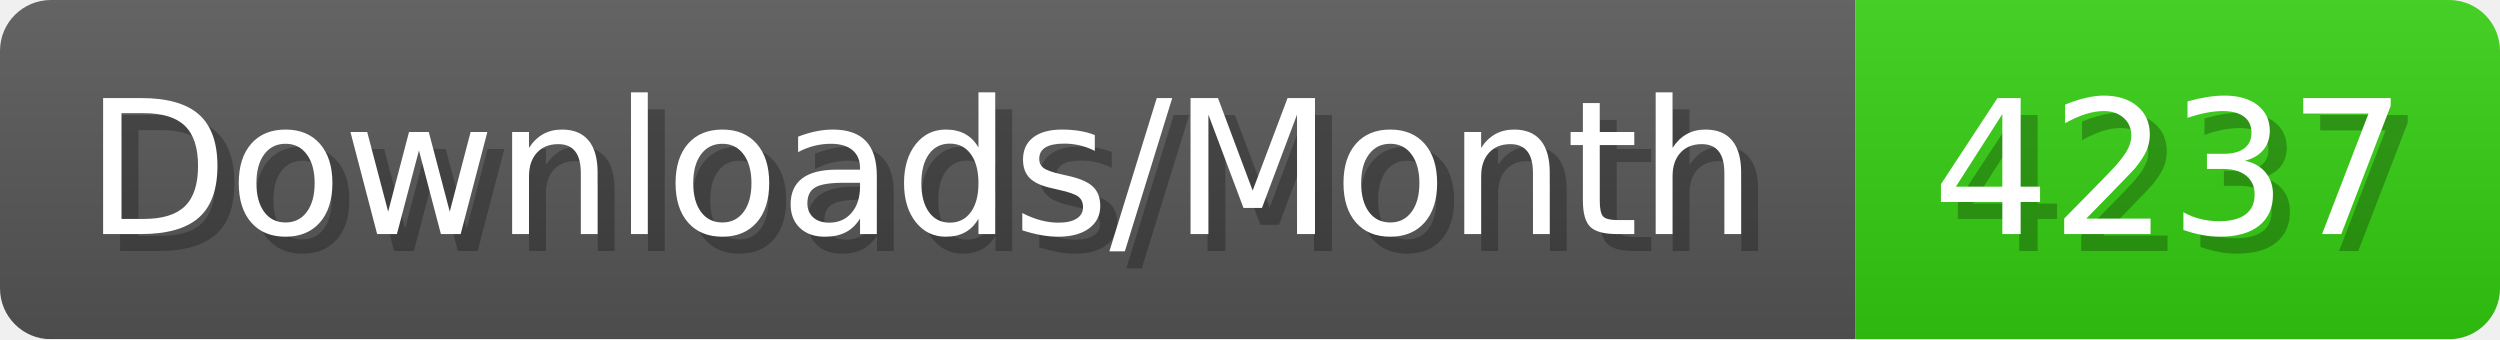
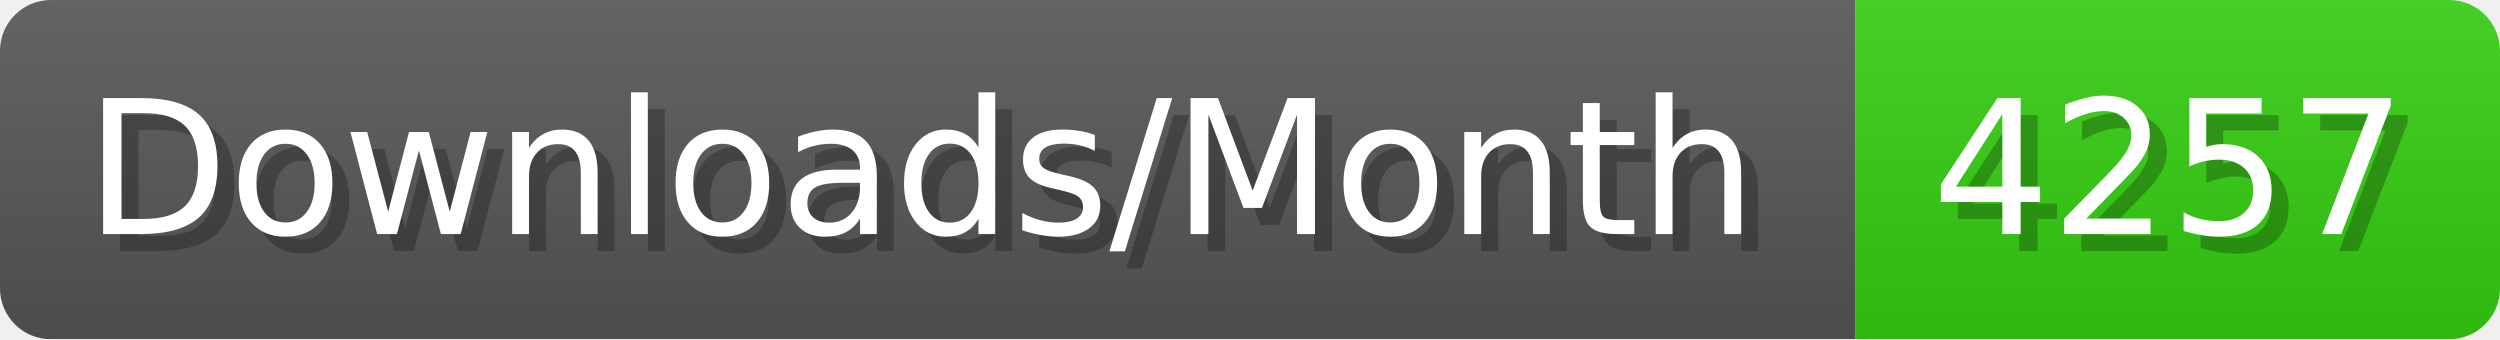
- <svg xmlns="http://www.w3.org/2000/svg" width="147.4" height="20" viewBox="0 0 1474 200" role="img" aria-label="Downloads/Month: 4237">
+ <svg xmlns="http://www.w3.org/2000/svg" width="147.4" height="20" viewBox="0 0 1474 200" role="img" aria-label="Downloads/Month: 4257">
  <linearGradient id="YlXUI" x2="0" y2="100%">
    <stop offset="0" stop-opacity=".1" stop-color="#EEE" />
    <stop offset="1" stop-opacity=".1" />
  </linearGradient>
  <mask id="JHhop">
    <rect width="1474" height="200" rx="30" fill="#FFF" />
  </mask>
  <g mask="url(#JHhop)">
    <rect width="1094" height="200" fill="#555" />
    <rect width="380" height="200" fill="#3C1" x="1094" />
    <rect width="1474" height="200" fill="url(#YlXUI)" />
  </g>
  <g aria-hidden="true" fill="#fff" text-anchor="start" font-family="Verdana,DejaVu Sans,sans-serif" font-size="110">
    <text x="60" y="148" textLength="994" fill="#000" opacity="0.25">Downloads/Month</text>
    <text x="50" y="138" textLength="994">Downloads/Month</text>
-     <text x="1149" y="148" textLength="280" fill="#000" opacity="0.25">4237</text>
-     <text x="1139" y="138" textLength="280">4237</text>
+     <text x="1149" y="148" textLength="280" fill="#000" opacity="0.25">4257</text>
+     <text x="1139" y="138" textLength="280">4257</text>
  </g>
</svg>
